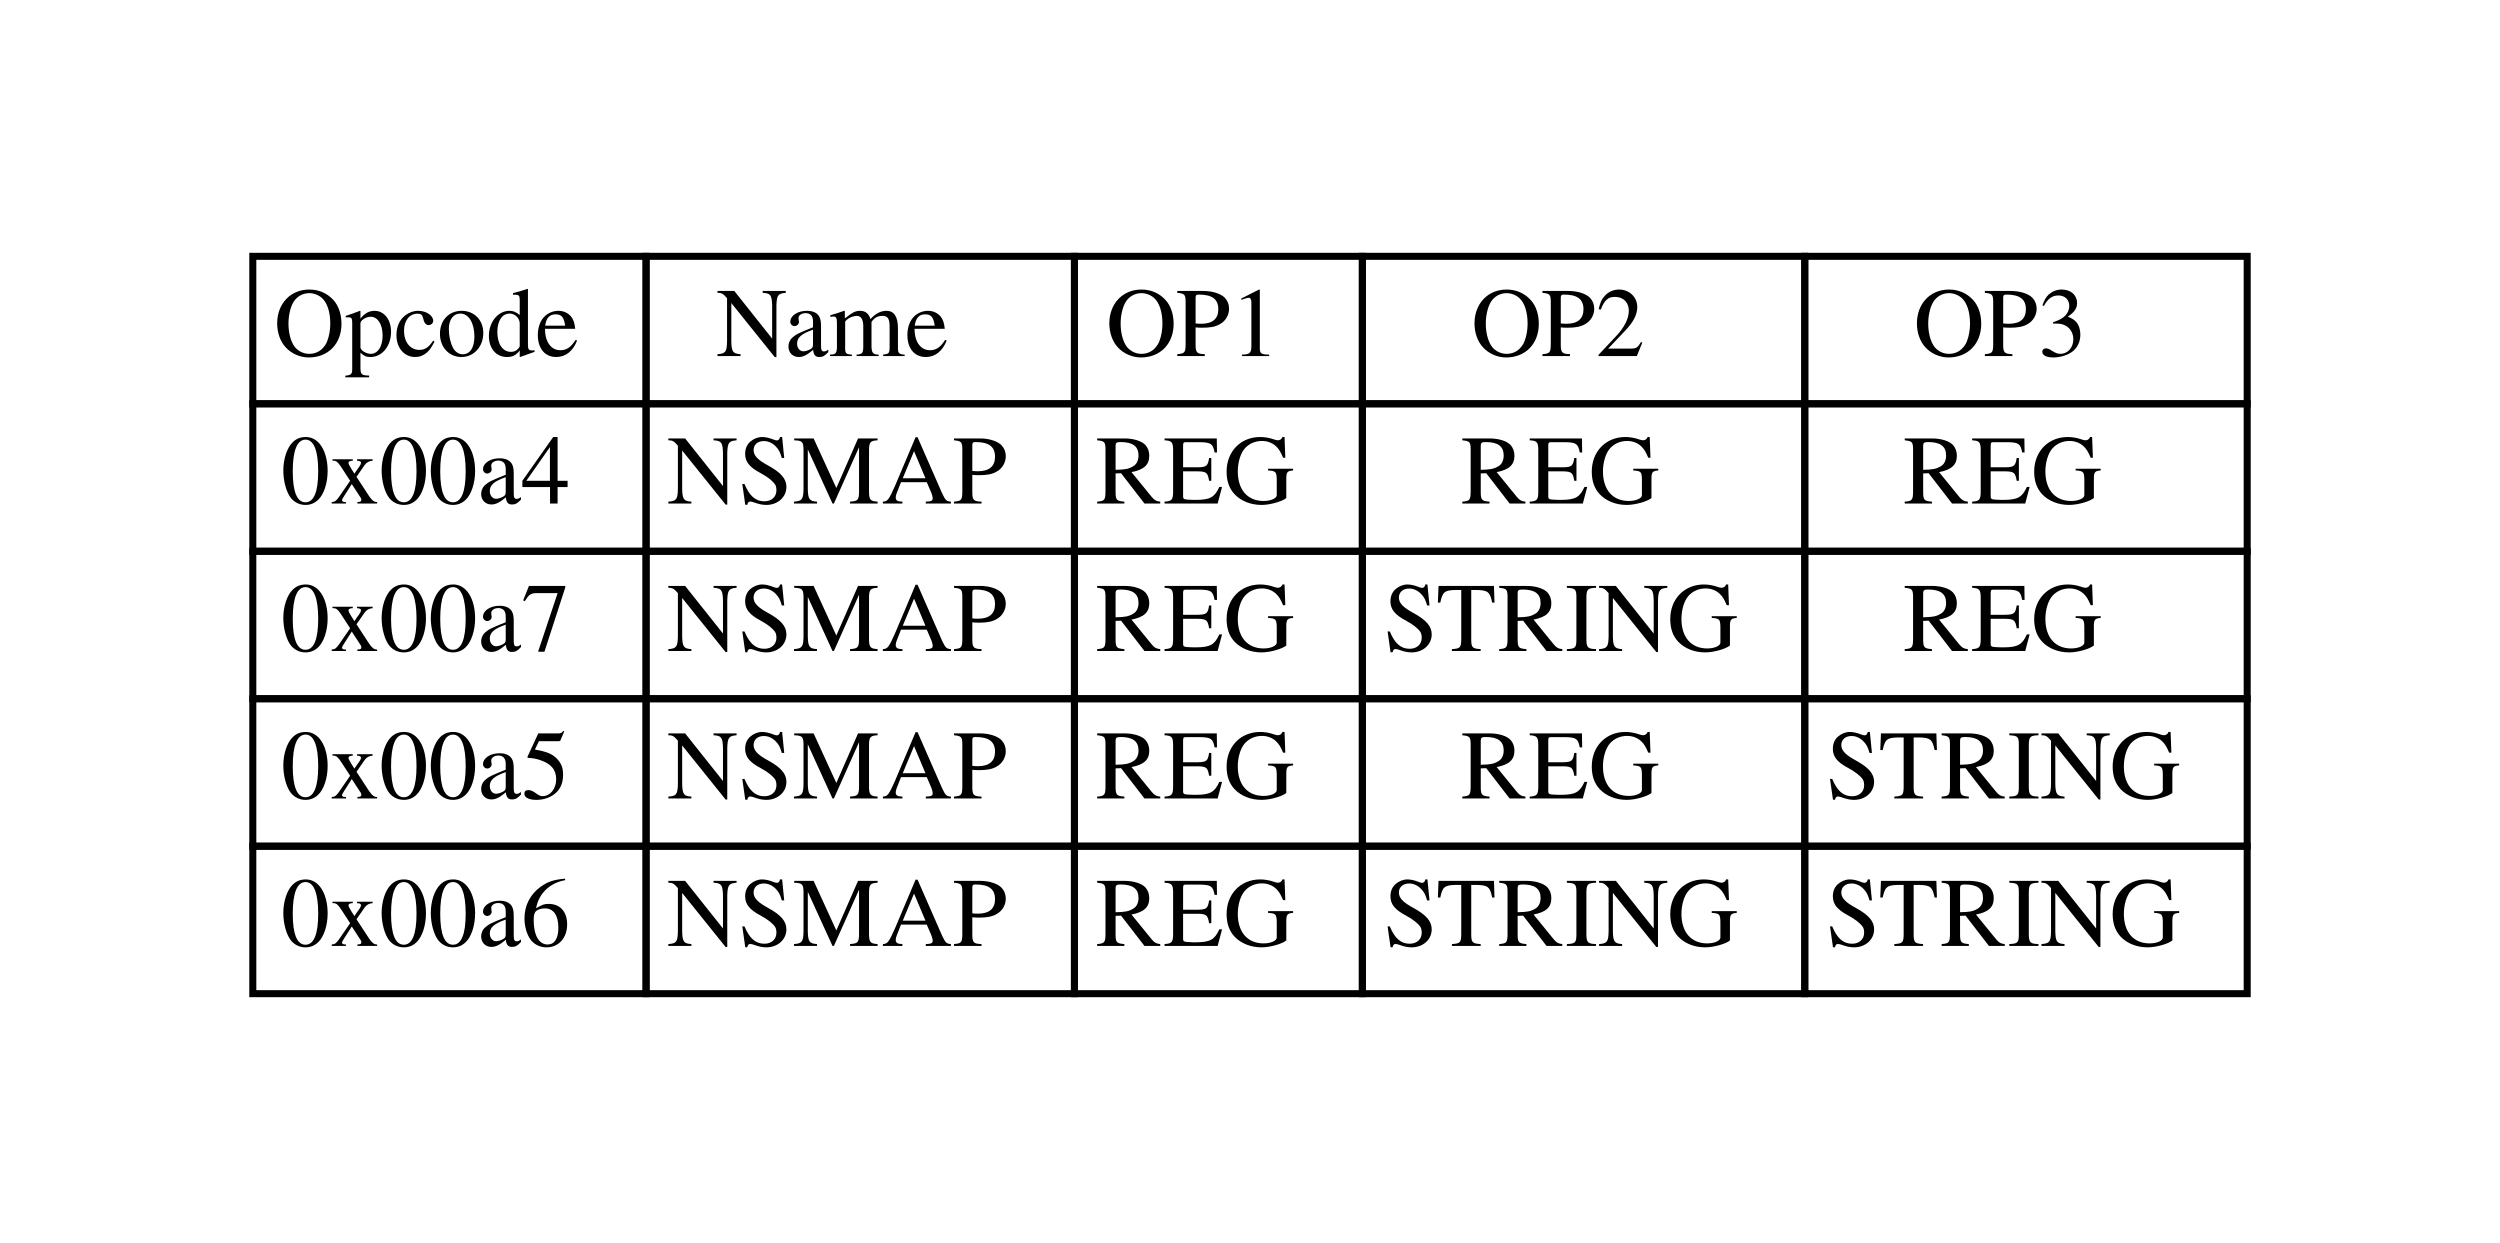
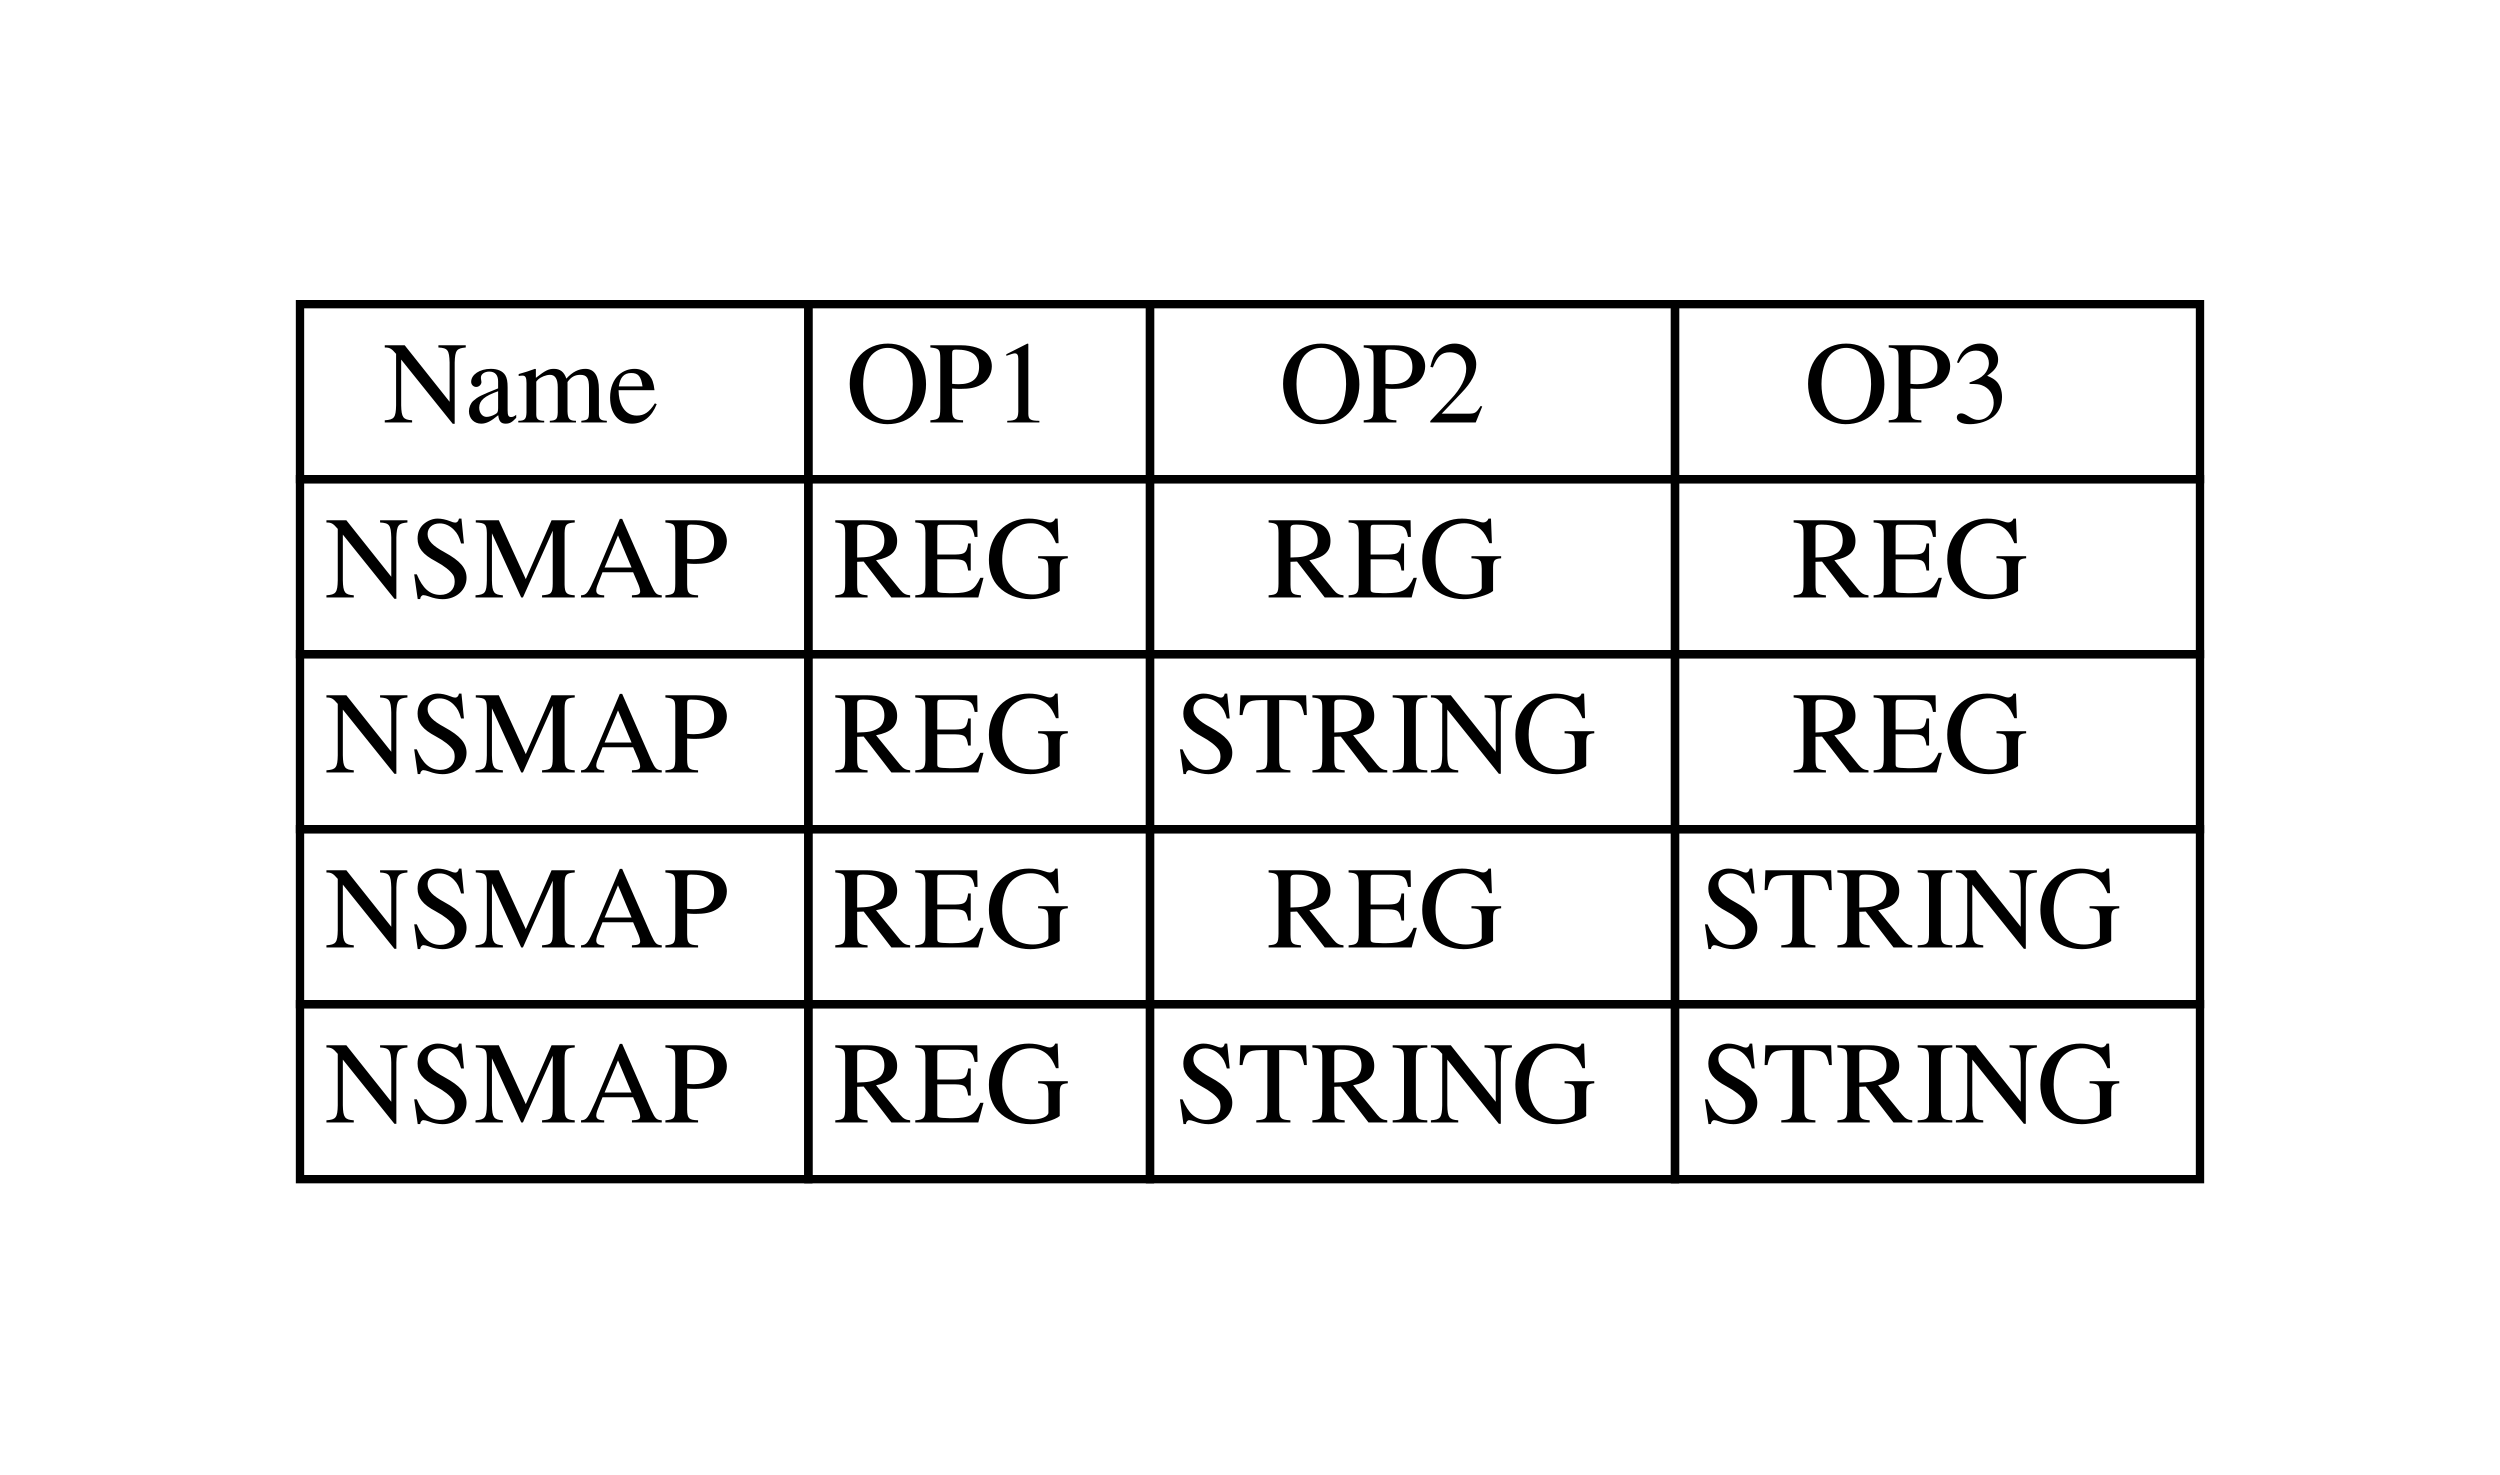
- <svg xmlns="http://www.w3.org/2000/svg" width="356pt" height="177pt" viewBox="0.00 0.00 356.00 177.00">
+ <svg xmlns="http://www.w3.org/2000/svg" width="300pt" height="177pt" viewBox="0.00 0.00 300.00 177.00">
  <g id="graph0" class="graph" transform="scale(1 1) rotate(0) translate(36 141)">
-     <polygon fill="white" stroke="none" points="-36,36 -36,-141 320,-141 320,36 -36,36" />
+     <polygon fill="white" stroke="none" points="-36,36 -36,-141 264,-141 264,36 -36,36" />
    <g id="node1" class="node">
-       <polygon fill="none" stroke="black" points="0,-83.5 0,-104.5 56,-104.5 56,-83.5 0,-83.5" />
-       <text text-anchor="start" x="3" y="-90.3" font-family="Times,serif" font-size="14.00"> Opcode </text>
-       <polygon fill="none" stroke="black" points="56,-83.5 56,-104.5 117,-104.5 117,-83.5 56,-83.5" />
-       <text text-anchor="start" x="66" y="-90.3" font-family="Times,serif" font-size="14.00"> Name </text>
-       <polygon fill="none" stroke="black" points="117,-83.5 117,-104.5 158,-104.5 158,-83.5 117,-83.5" />
-       <text text-anchor="start" x="121.5" y="-90.3" font-family="Times,serif" font-size="14.00"> OP1 </text>
-       <polygon fill="none" stroke="black" points="158,-83.5 158,-104.5 221,-104.5 221,-83.5 158,-83.5" />
-       <text text-anchor="start" x="173.5" y="-90.3" font-family="Times,serif" font-size="14.00"> OP2 </text>
-       <polygon fill="none" stroke="black" points="221,-83.5 221,-104.5 284,-104.5 284,-83.5 221,-83.5" />
-       <text text-anchor="start" x="236.5" y="-90.3" font-family="Times,serif" font-size="14.00"> OP3 </text>
-       <polygon fill="none" stroke="black" points="0,-62.5 0,-83.5 56,-83.5 56,-62.5 0,-62.5" />
-       <text text-anchor="start" x="4" y="-69.3" font-family="Times,serif" font-size="14.00"> 0x00a4 </text>
-       <polygon fill="none" stroke="black" points="56,-62.5 56,-83.5 117,-83.5 117,-62.5 56,-62.5" />
-       <text text-anchor="start" x="59" y="-69.3" font-family="Times,serif" font-size="14.00"> NSMAP </text>
-       <polygon fill="none" stroke="black" points="117,-62.5 117,-83.5 158,-83.5 158,-62.5 117,-62.5" />
-       <text text-anchor="start" x="120" y="-69.3" font-family="Times,serif" font-size="14.00"> REG </text>
-       <polygon fill="none" stroke="black" points="158,-62.5 158,-83.5 221,-83.5 221,-62.5 158,-62.5" />
-       <text text-anchor="start" x="172" y="-69.3" font-family="Times,serif" font-size="14.00"> REG </text>
-       <polygon fill="none" stroke="black" points="221,-62.5 221,-83.5 284,-83.5 284,-62.5 221,-62.5" />
-       <text text-anchor="start" x="235" y="-69.3" font-family="Times,serif" font-size="14.00"> REG </text>
-       <polygon fill="none" stroke="black" points="0,-41.5 0,-62.5 56,-62.5 56,-41.5 0,-41.5" />
-       <text text-anchor="start" x="4" y="-48.3" font-family="Times,serif" font-size="14.00"> 0x00a7 </text>
-       <polygon fill="none" stroke="black" points="56,-41.5 56,-62.5 117,-62.5 117,-41.5 56,-41.5" />
-       <text text-anchor="start" x="59" y="-48.3" font-family="Times,serif" font-size="14.00"> NSMAP </text>
-       <polygon fill="none" stroke="black" points="117,-41.5 117,-62.5 158,-62.5 158,-41.5 117,-41.5" />
-       <text text-anchor="start" x="120" y="-48.3" font-family="Times,serif" font-size="14.00"> REG </text>
-       <polygon fill="none" stroke="black" points="158,-41.5 158,-62.5 221,-62.5 221,-41.5 158,-41.5" />
-       <text text-anchor="start" x="161" y="-48.3" font-family="Times,serif" font-size="14.00"> STRING </text>
-       <polygon fill="none" stroke="black" points="221,-41.5 221,-62.5 284,-62.5 284,-41.5 221,-41.5" />
-       <text text-anchor="start" x="235" y="-48.3" font-family="Times,serif" font-size="14.00"> REG </text>
-       <polygon fill="none" stroke="black" points="0,-20.5 0,-41.5 56,-41.5 56,-20.5 0,-20.5" />
-       <text text-anchor="start" x="4" y="-27.3" font-family="Times,serif" font-size="14.00"> 0x00a5 </text>
-       <polygon fill="none" stroke="black" points="56,-20.5 56,-41.5 117,-41.5 117,-20.5 56,-20.5" />
-       <text text-anchor="start" x="59" y="-27.3" font-family="Times,serif" font-size="14.00"> NSMAP </text>
-       <polygon fill="none" stroke="black" points="117,-20.5 117,-41.5 158,-41.5 158,-20.5 117,-20.5" />
-       <text text-anchor="start" x="120" y="-27.3" font-family="Times,serif" font-size="14.00"> REG </text>
-       <polygon fill="none" stroke="black" points="158,-20.5 158,-41.5 221,-41.5 221,-20.5 158,-20.5" />
-       <text text-anchor="start" x="172" y="-27.3" font-family="Times,serif" font-size="14.00"> REG </text>
-       <polygon fill="none" stroke="black" points="221,-20.5 221,-41.5 284,-41.5 284,-20.5 221,-20.5" />
-       <text text-anchor="start" x="224" y="-27.3" font-family="Times,serif" font-size="14.00"> STRING </text>
-       <polygon fill="none" stroke="black" points="0,0.5 0,-20.5 56,-20.5 56,0.5 0,0.5" />
-       <text text-anchor="start" x="4" y="-6.3" font-family="Times,serif" font-size="14.00"> 0x00a6 </text>
-       <polygon fill="none" stroke="black" points="56,0.5 56,-20.5 117,-20.5 117,0.5 56,0.5" />
-       <text text-anchor="start" x="59" y="-6.3" font-family="Times,serif" font-size="14.00"> NSMAP </text>
-       <polygon fill="none" stroke="black" points="117,0.5 117,-20.5 158,-20.5 158,0.5 117,0.5" />
-       <text text-anchor="start" x="120" y="-6.3" font-family="Times,serif" font-size="14.00"> REG </text>
-       <polygon fill="none" stroke="black" points="158,0.5 158,-20.5 221,-20.5 221,0.5 158,0.5" />
-       <text text-anchor="start" x="161" y="-6.3" font-family="Times,serif" font-size="14.00"> STRING </text>
-       <polygon fill="none" stroke="black" points="221,0.5 221,-20.5 284,-20.5 284,0.5 221,0.5" />
-       <text text-anchor="start" x="224" y="-6.3" font-family="Times,serif" font-size="14.00"> STRING </text>
+       <polygon fill="none" stroke="black" points="0,-83.5 0,-104.5 61,-104.5 61,-83.5 0,-83.5" />
+       <text text-anchor="start" x="10" y="-90.3" font-family="Times,serif" font-size="14.00"> Name </text>
+       <polygon fill="none" stroke="black" points="61,-83.5 61,-104.5 102,-104.5 102,-83.5 61,-83.5" />
+       <text text-anchor="start" x="65.5" y="-90.3" font-family="Times,serif" font-size="14.00"> OP1 </text>
+       <polygon fill="none" stroke="black" points="102,-83.5 102,-104.5 165,-104.5 165,-83.5 102,-83.5" />
+       <text text-anchor="start" x="117.5" y="-90.3" font-family="Times,serif" font-size="14.00"> OP2 </text>
+       <polygon fill="none" stroke="black" points="165,-83.5 165,-104.5 228,-104.5 228,-83.5 165,-83.5" />
+       <text text-anchor="start" x="180.5" y="-90.3" font-family="Times,serif" font-size="14.00"> OP3 </text>
+       <polygon fill="none" stroke="black" points="0,-62.5 0,-83.5 61,-83.5 61,-62.5 0,-62.5" />
+       <text text-anchor="start" x="3" y="-69.3" font-family="Times,serif" font-size="14.00"> NSMAP </text>
+       <polygon fill="none" stroke="black" points="61,-62.5 61,-83.5 102,-83.5 102,-62.5 61,-62.5" />
+       <text text-anchor="start" x="64" y="-69.3" font-family="Times,serif" font-size="14.00"> REG </text>
+       <polygon fill="none" stroke="black" points="102,-62.5 102,-83.5 165,-83.5 165,-62.5 102,-62.5" />
+       <text text-anchor="start" x="116" y="-69.3" font-family="Times,serif" font-size="14.00"> REG </text>
+       <polygon fill="none" stroke="black" points="165,-62.5 165,-83.5 228,-83.5 228,-62.5 165,-62.5" />
+       <text text-anchor="start" x="179" y="-69.3" font-family="Times,serif" font-size="14.00"> REG </text>
+       <polygon fill="none" stroke="black" points="0,-41.5 0,-62.5 61,-62.5 61,-41.5 0,-41.5" />
+       <text text-anchor="start" x="3" y="-48.3" font-family="Times,serif" font-size="14.00"> NSMAP </text>
+       <polygon fill="none" stroke="black" points="61,-41.5 61,-62.5 102,-62.5 102,-41.5 61,-41.5" />
+       <text text-anchor="start" x="64" y="-48.3" font-family="Times,serif" font-size="14.00"> REG </text>
+       <polygon fill="none" stroke="black" points="102,-41.5 102,-62.5 165,-62.5 165,-41.5 102,-41.5" />
+       <text text-anchor="start" x="105" y="-48.3" font-family="Times,serif" font-size="14.00"> STRING </text>
+       <polygon fill="none" stroke="black" points="165,-41.5 165,-62.5 228,-62.5 228,-41.5 165,-41.5" />
+       <text text-anchor="start" x="179" y="-48.3" font-family="Times,serif" font-size="14.00"> REG </text>
+       <polygon fill="none" stroke="black" points="0,-20.5 0,-41.5 61,-41.5 61,-20.5 0,-20.5" />
+       <text text-anchor="start" x="3" y="-27.3" font-family="Times,serif" font-size="14.00"> NSMAP </text>
+       <polygon fill="none" stroke="black" points="61,-20.5 61,-41.5 102,-41.5 102,-20.5 61,-20.5" />
+       <text text-anchor="start" x="64" y="-27.3" font-family="Times,serif" font-size="14.00"> REG </text>
+       <polygon fill="none" stroke="black" points="102,-20.5 102,-41.5 165,-41.5 165,-20.5 102,-20.5" />
+       <text text-anchor="start" x="116" y="-27.3" font-family="Times,serif" font-size="14.00"> REG </text>
+       <polygon fill="none" stroke="black" points="165,-20.5 165,-41.5 228,-41.5 228,-20.5 165,-20.5" />
+       <text text-anchor="start" x="168" y="-27.3" font-family="Times,serif" font-size="14.00"> STRING </text>
+       <polygon fill="none" stroke="black" points="0,0.5 0,-20.5 61,-20.5 61,0.5 0,0.5" />
+       <text text-anchor="start" x="3" y="-6.3" font-family="Times,serif" font-size="14.00"> NSMAP </text>
+       <polygon fill="none" stroke="black" points="61,0.5 61,-20.5 102,-20.5 102,0.5 61,0.5" />
+       <text text-anchor="start" x="64" y="-6.3" font-family="Times,serif" font-size="14.00"> REG </text>
+       <polygon fill="none" stroke="black" points="102,0.5 102,-20.5 165,-20.5 165,0.5 102,0.5" />
+       <text text-anchor="start" x="105" y="-6.3" font-family="Times,serif" font-size="14.00"> STRING </text>
+       <polygon fill="none" stroke="black" points="165,0.5 165,-20.5 228,-20.5 228,0.5 165,0.5" />
+       <text text-anchor="start" x="168" y="-6.3" font-family="Times,serif" font-size="14.00"> STRING </text>
    </g>
  </g>
</svg>
